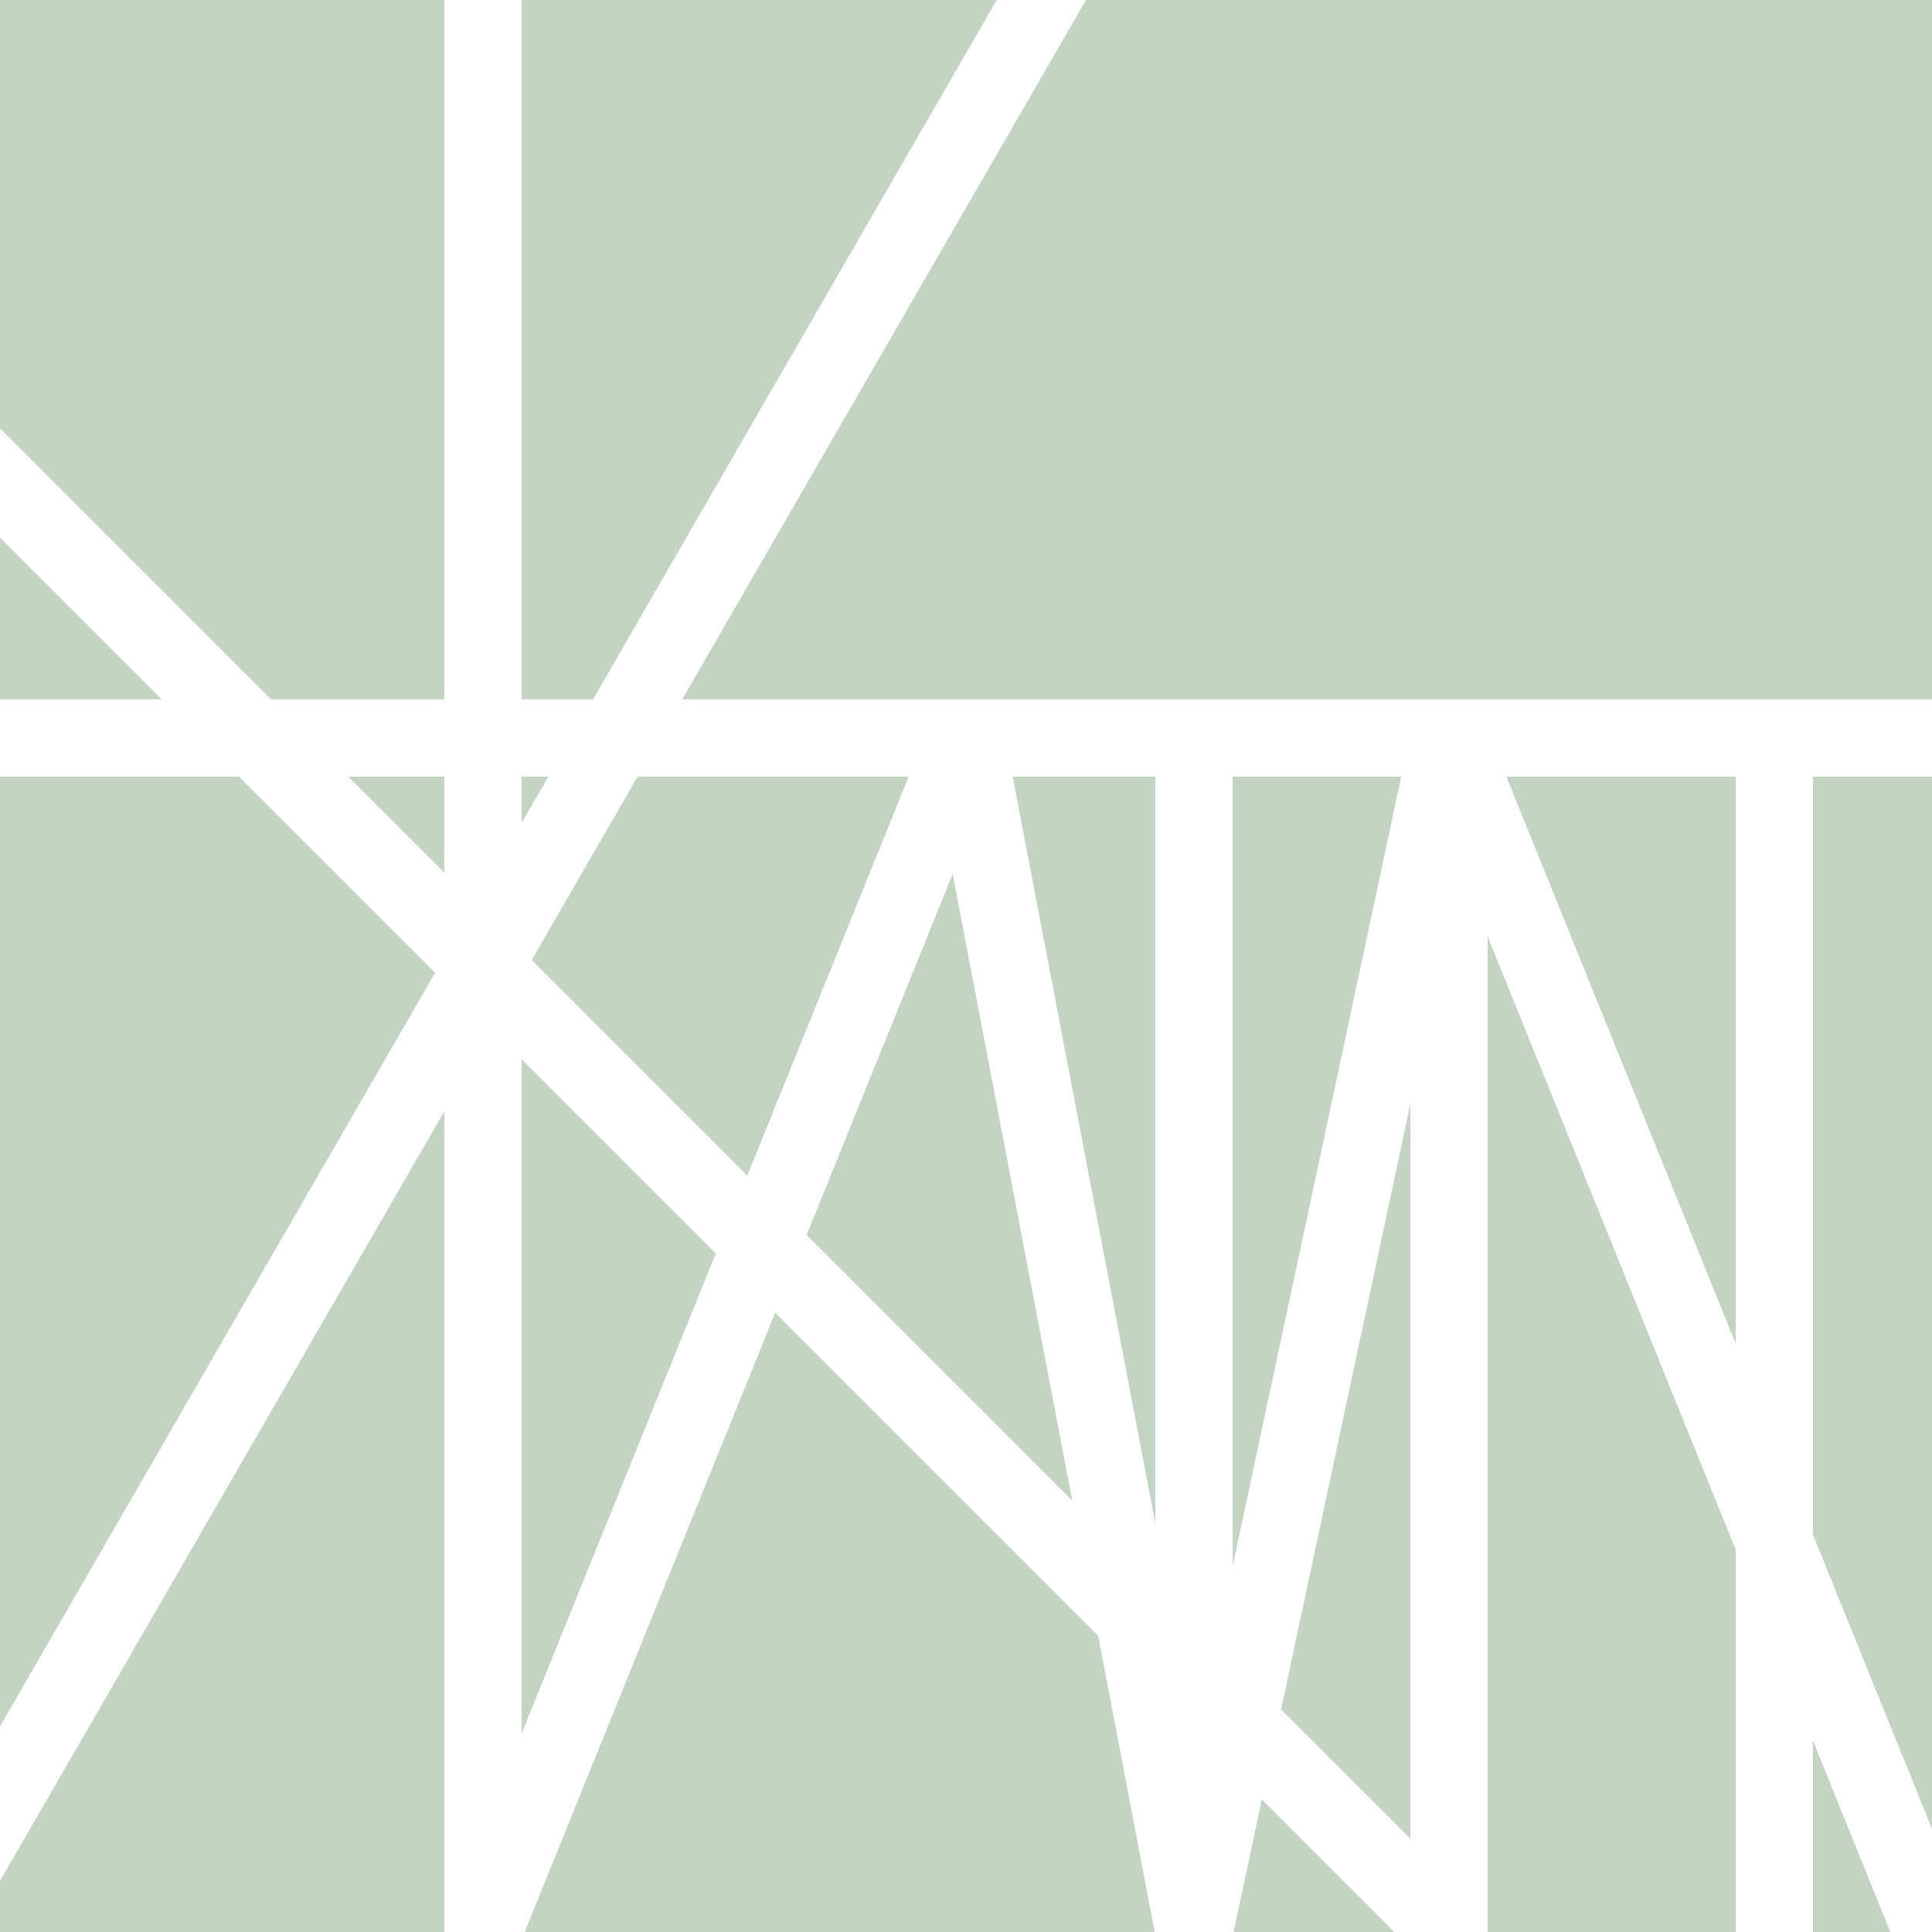
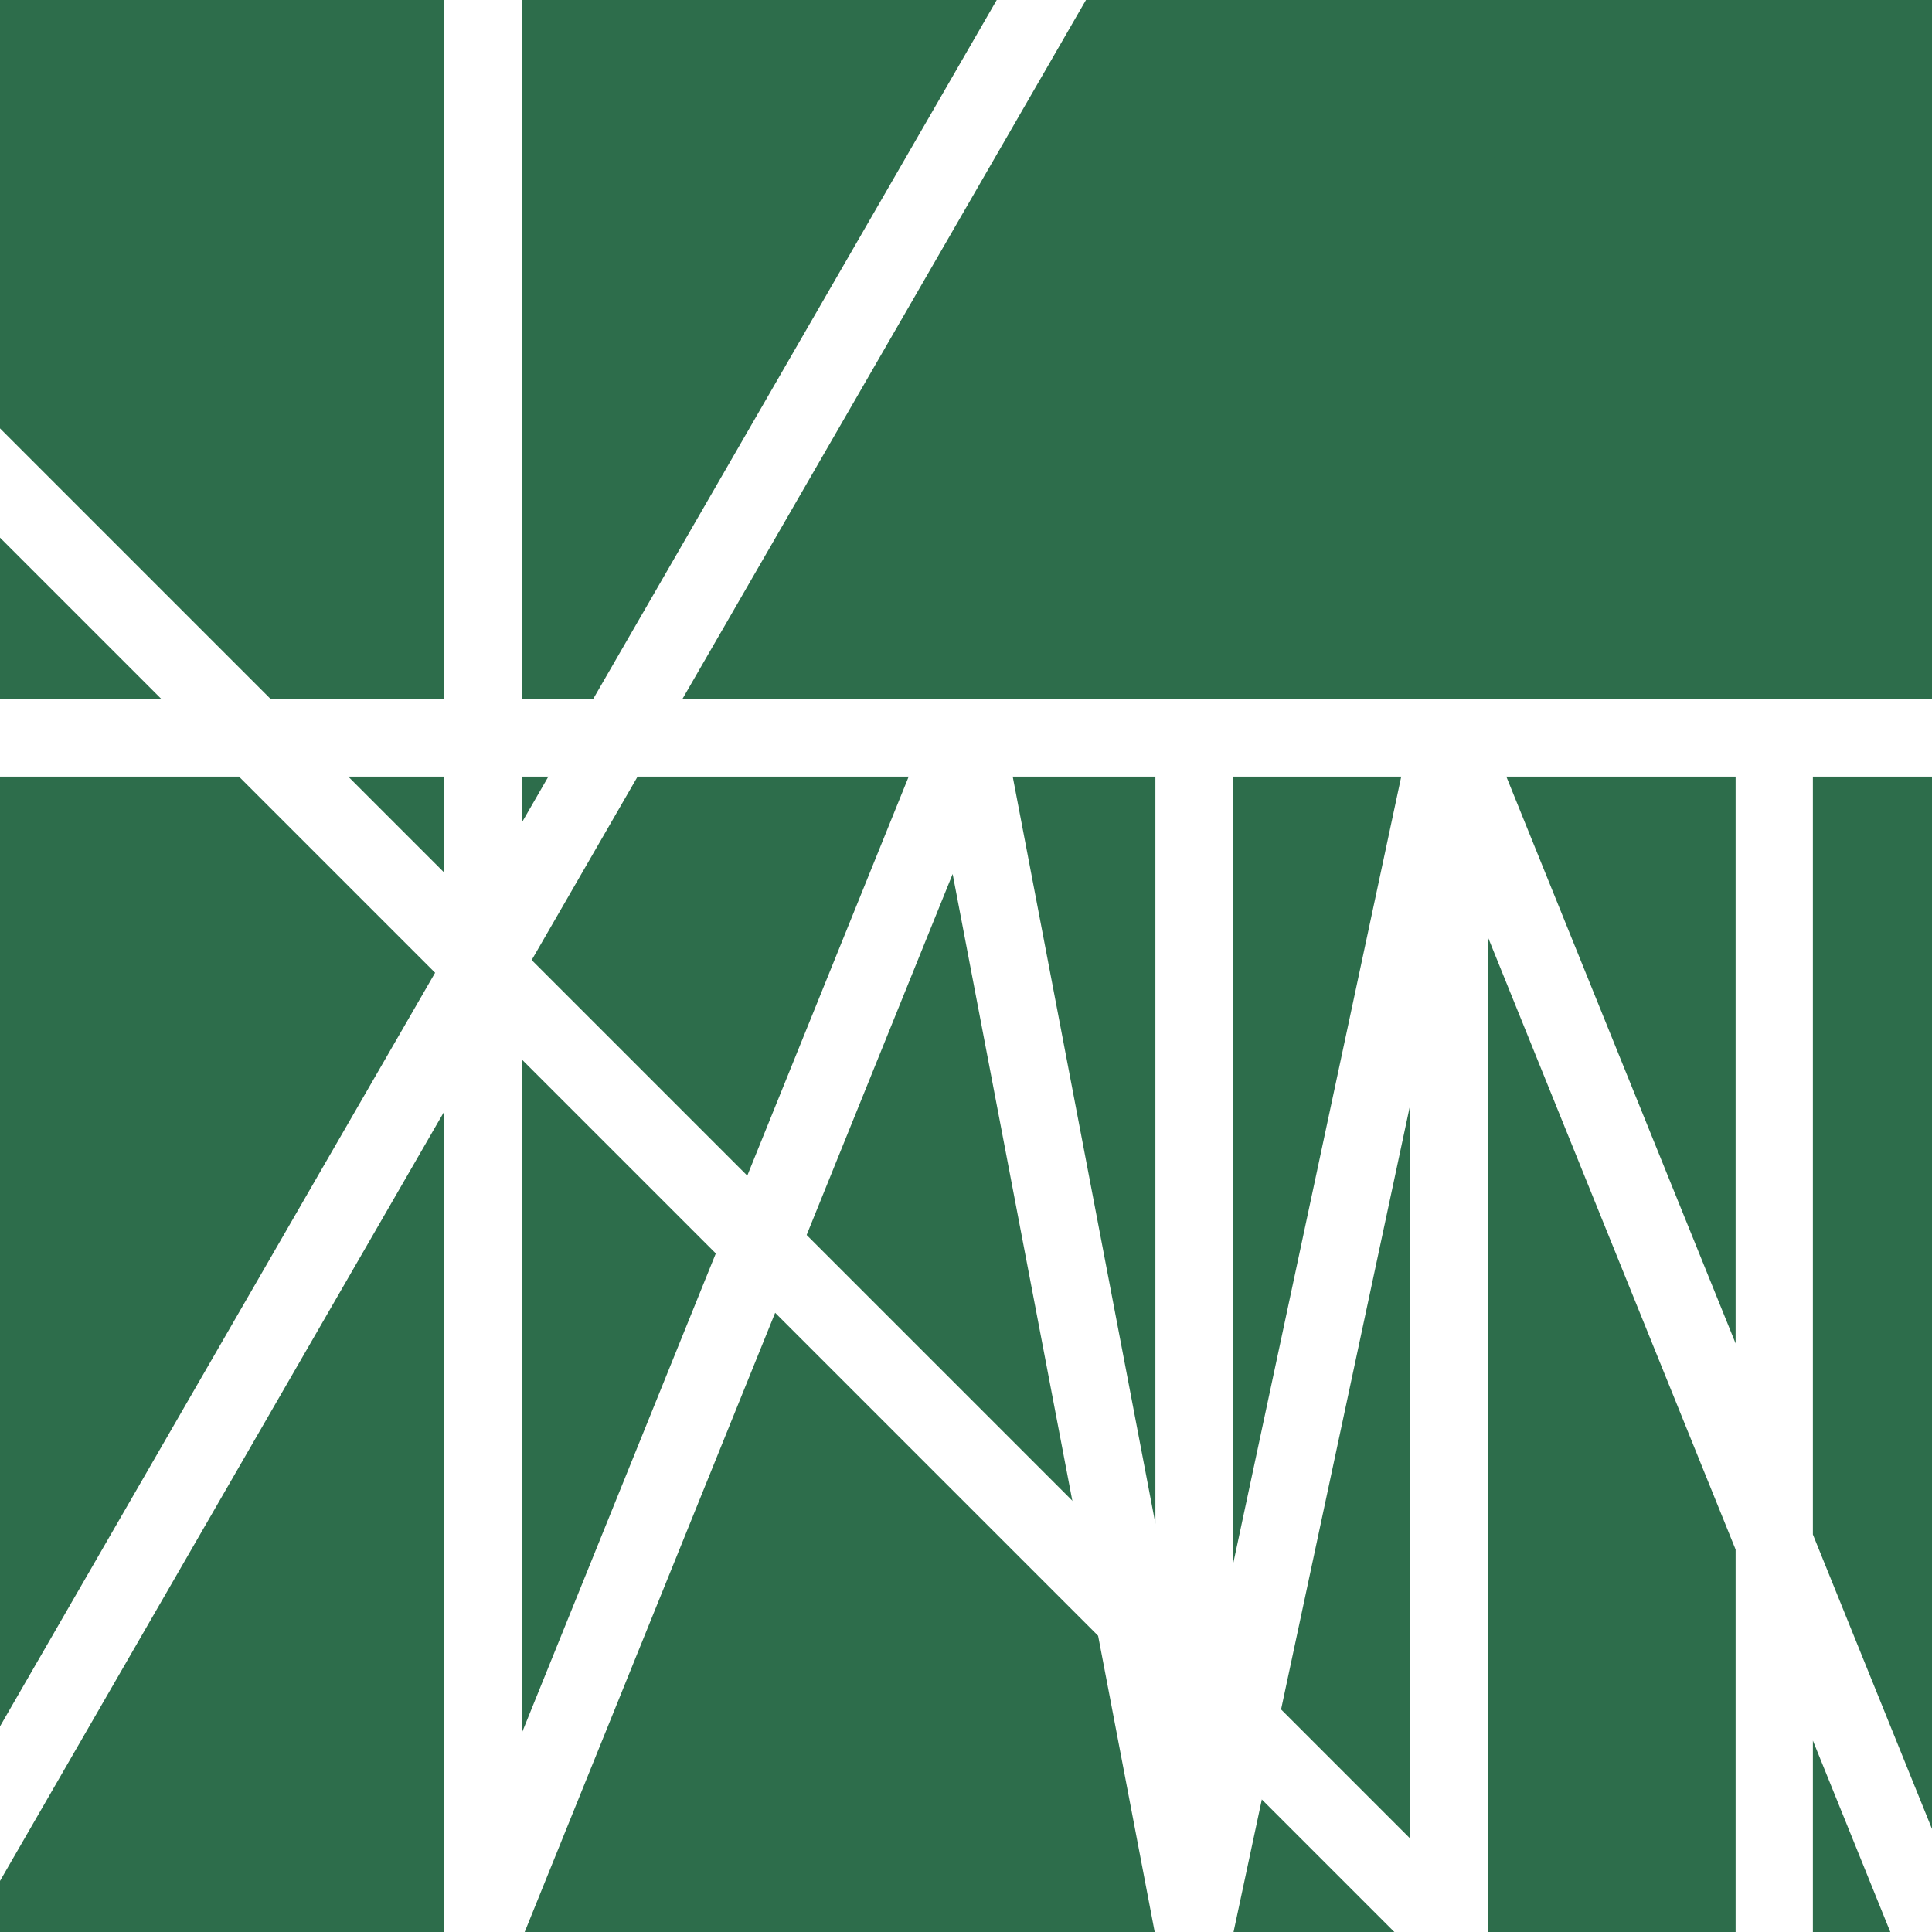
<svg xmlns="http://www.w3.org/2000/svg" xml:space="preserve" viewBox="0 0 100 100">
  <g style="display:inline">
-     <path d="M0 0h100v100H0z" style="fill:#c3d4c2;fill-opacity:1;stroke:none;stroke-width:.153;stroke-linecap:round;stroke-linejoin:round;stroke-dasharray:none;stroke-opacity:.335;stop-color:#000" />
+     <path d="M0 0h100v100H0z" style="fill:#2D6D4B;fill-opacity:1;stroke:none;stroke-width:.153;stroke-linecap:round;stroke-linejoin:round;stroke-dasharray:none;stroke-opacity:1;stop-color:#000" />
  </g>
  <g style="display:inline">
-     <circle cx="50" cy="50" r="50" style="font-variation-settings:normal;display:inline;opacity:1;vector-effect:none;fill:#c3d4c2;fill-opacity:1;stroke:none;stroke-width:.153;stroke-linecap:round;stroke-linejoin:round;stroke-miterlimit:4;stroke-dasharray:none;stroke-dashoffset:0;stroke-opacity:.335;-inkscape-stroke:none;stop-color:#000;stop-opacity:1" />
+     <circle cx="50" cy="50" r="50" style="font-variation-settings:normal;display:inline;opacity:1;vector-effect:none;fill:#2D6D4B;fill-opacity:1;stroke:none;stroke-width:.153;stroke-linecap:round;stroke-linejoin:round;stroke-miterlimit:4;stroke-dasharray:none;stroke-dashoffset:0;stroke-opacity:1;-inkscape-stroke:none;stop-color:#000;stop-opacity:1" />
  </g>
  <path d="M0 38.197h100M25 0v100M-25 0 75 100" style="fill:none;stroke:#fff;stroke-width:4;stroke-linecap:butt;stroke-linejoin:miter;stroke-dasharray:none;stroke-opacity:1" />
  <path d="M-3.835 100 53.9 0" style="fill:none;stroke:#fff;stroke-width:4;stroke-linecap:square;stroke-linejoin:miter;stroke-dasharray:none;stroke-opacity:1" />
  <path d="m25 100 25-61.803m0 0L61.803 100M61.803 38.197V100M75 38.197 61.803 100M75 100V38.193L100 100M91.835 38.197V100" style="fill:none;stroke:#fff;stroke-width:4;stroke-linecap:butt;stroke-linejoin:miter;stroke-dasharray:none;stroke-opacity:1" />
</svg>
